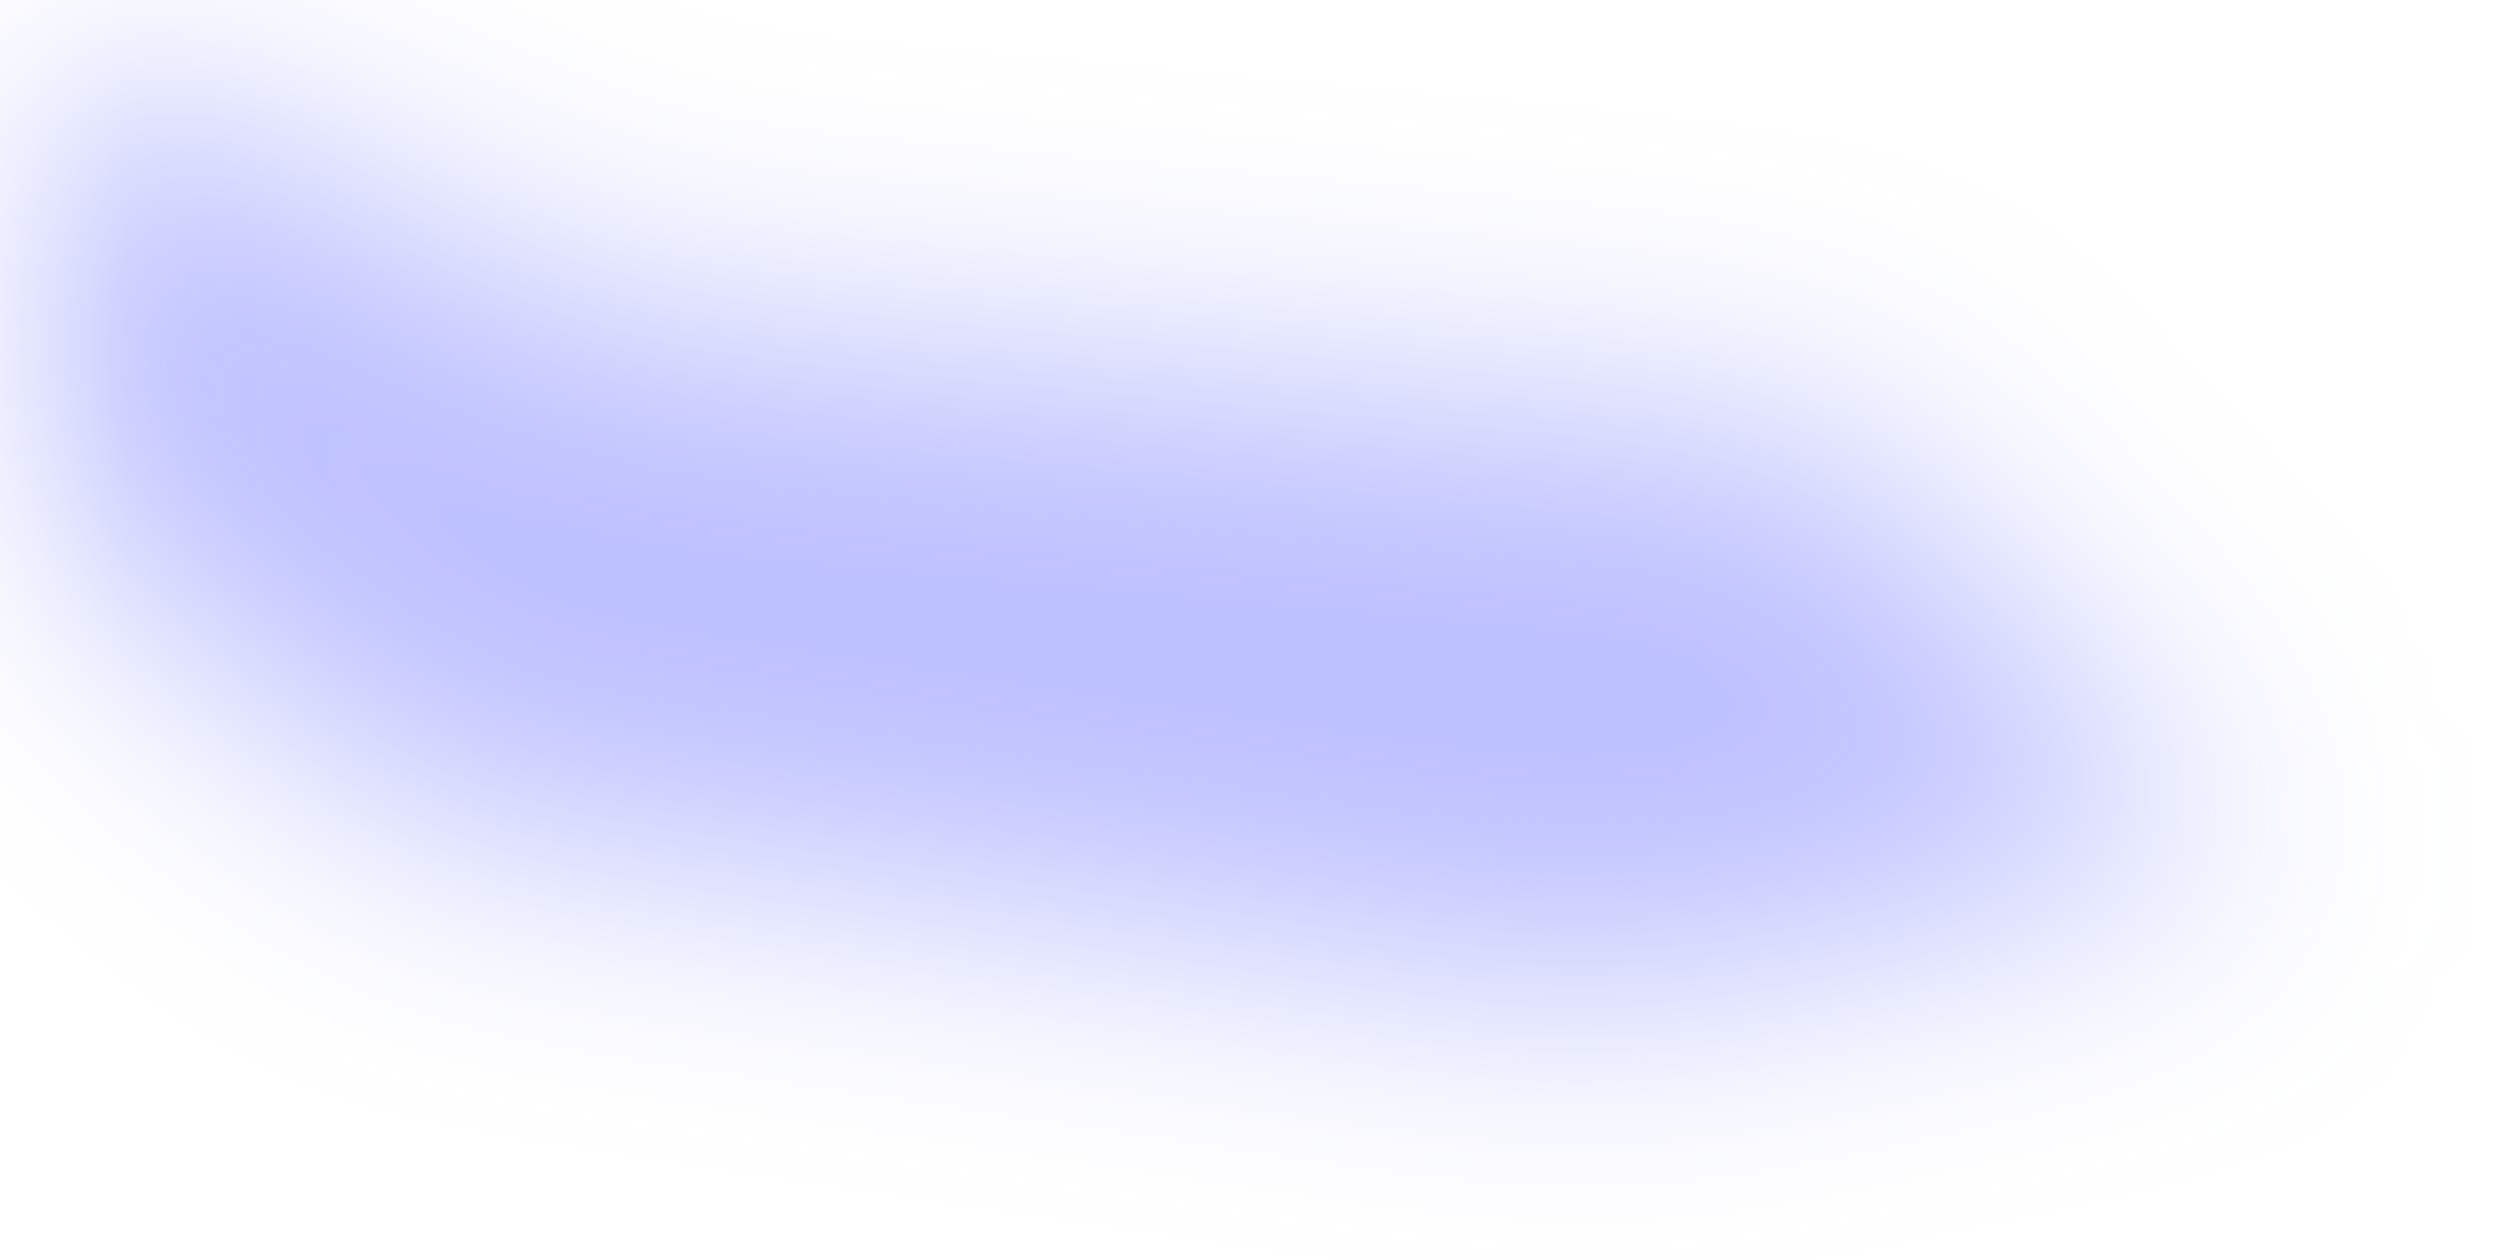
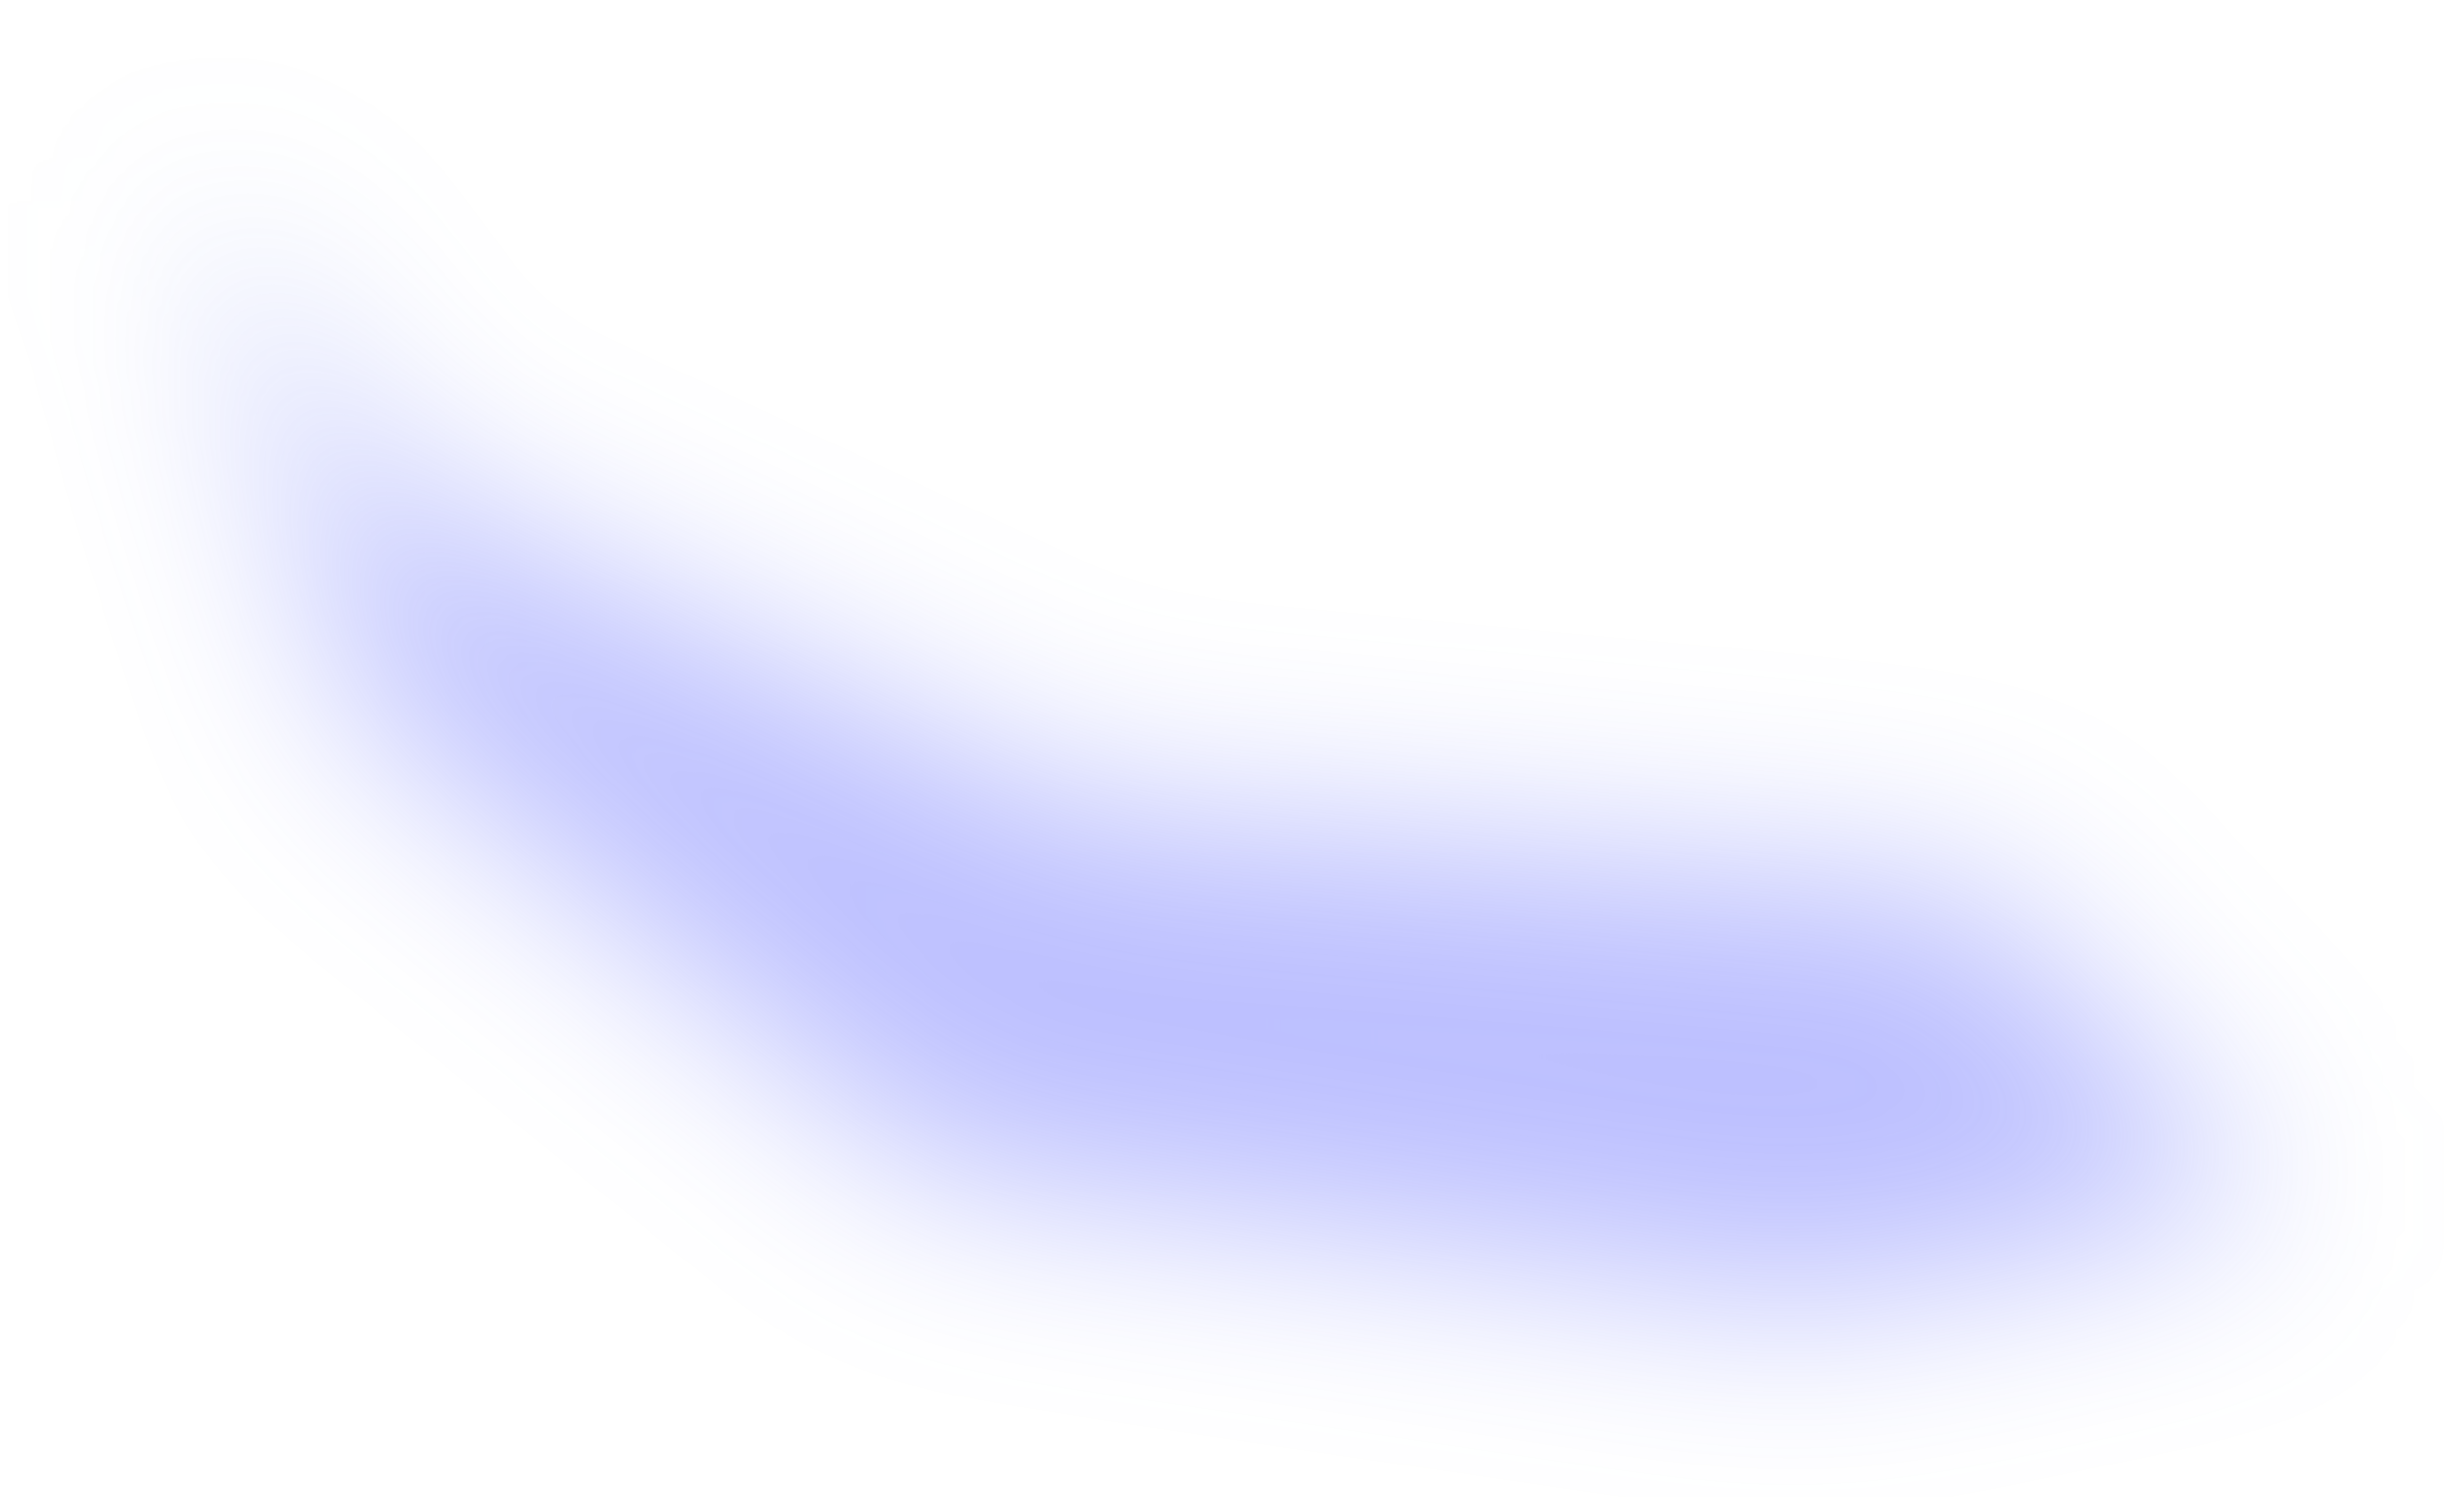
- <svg xmlns="http://www.w3.org/2000/svg" width="756" height="381" viewBox="0 0 756 381" fill="none">
-   <g filter="url(#filter0_df_1166_308)">
-     <path d="M186.591 97.403L554.865 131.377L675.066 260.786L486.839 300.899L126.566 247.584L-109.98 56.434L-180.26 -156.26L-98.148 -36.348L186.591 97.403Z" fill="#5059FF" fill-opacity="0.38" shape-rendering="crispEdges" />
+ <svg xmlns="http://www.w3.org/2000/svg" width="1016" height="618" viewBox="0 0 1016 618" fill="none">
+   <g filter="url(#filter0_df_3046_654)">
+     <path d="M446.852 333.663L815.125 367.636L935.327 497.046L747.099 537.158L386.826 483.844L150.281 292.694L80 80L162.112 199.912L446.852 333.663Z" fill="#5059FF" fill-opacity="0.38" shape-rendering="crispEdges" />
  </g>
  <defs>
-     <filter id="filter0_df_1166_308" x="-260.26" y="-236.26" width="1015.33" height="617.158" filterUnits="userSpaceOnUse" color-interpolation-filters="sRGB">
+     <filter id="filter0_df_3046_654" x="0" y="0" width="1015.33" height="617.158" filterUnits="userSpaceOnUse" color-interpolation-filters="sRGB">
      <feFlood flood-opacity="0" result="BackgroundImageFix" />
      <feColorMatrix in="SourceAlpha" type="matrix" values="0 0 0 0 0 0 0 0 0 0 0 0 0 0 0 0 0 0 127 0" result="hardAlpha" />
      <feOffset />
      <feGaussianBlur stdDeviation="2" />
      <feComposite in2="hardAlpha" operator="out" />
      <feColorMatrix type="matrix" values="0 0 0 0 0.461 0 0 0 0 0.91 0 0 0 0 0.693 0 0 0 0.8 0" />
-       <feBlend mode="normal" in2="BackgroundImageFix" result="effect1_dropShadow_1166_308" />
-       <feBlend mode="normal" in="SourceGraphic" in2="effect1_dropShadow_1166_308" result="shape" />
-       <feGaussianBlur stdDeviation="40" result="effect2_foregroundBlur_1166_308" />
+       <feBlend mode="normal" in2="BackgroundImageFix" result="effect1_dropShadow_3046_654" />
+       <feBlend mode="normal" in="SourceGraphic" in2="effect1_dropShadow_3046_654" result="shape" />
+       <feGaussianBlur stdDeviation="40" result="effect2_foregroundBlur_3046_654" />
    </filter>
  </defs>
</svg>
